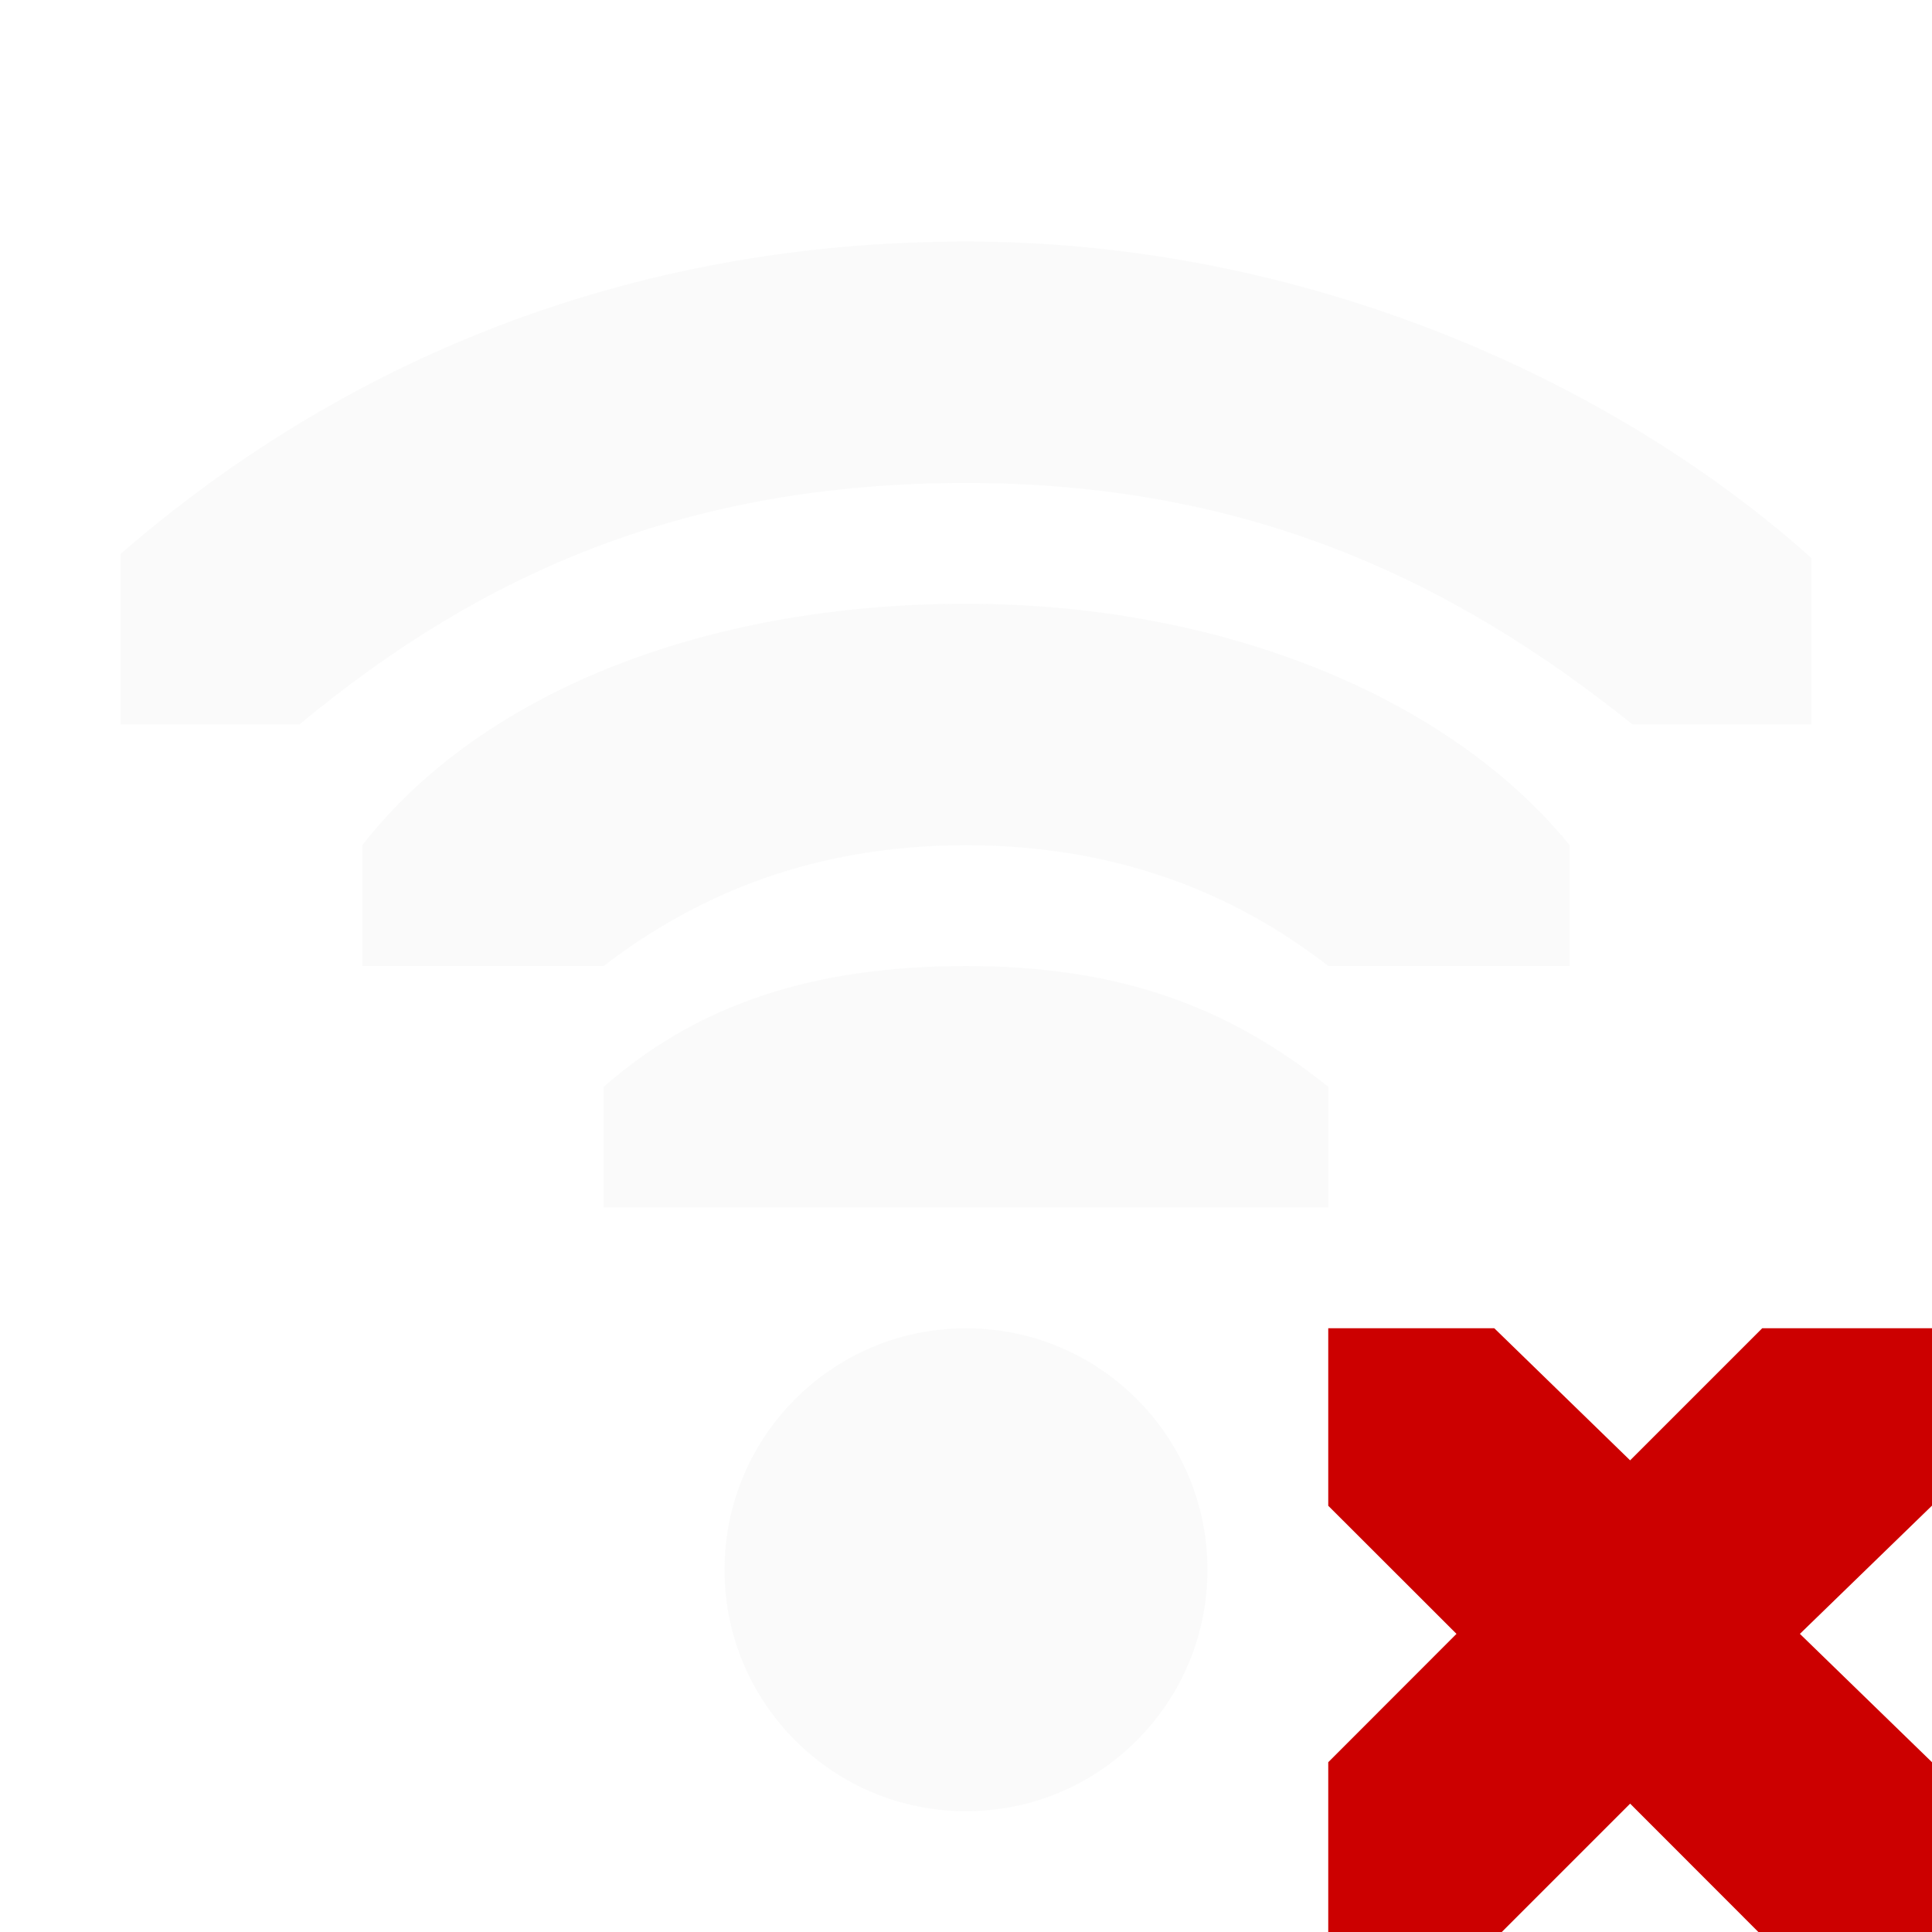
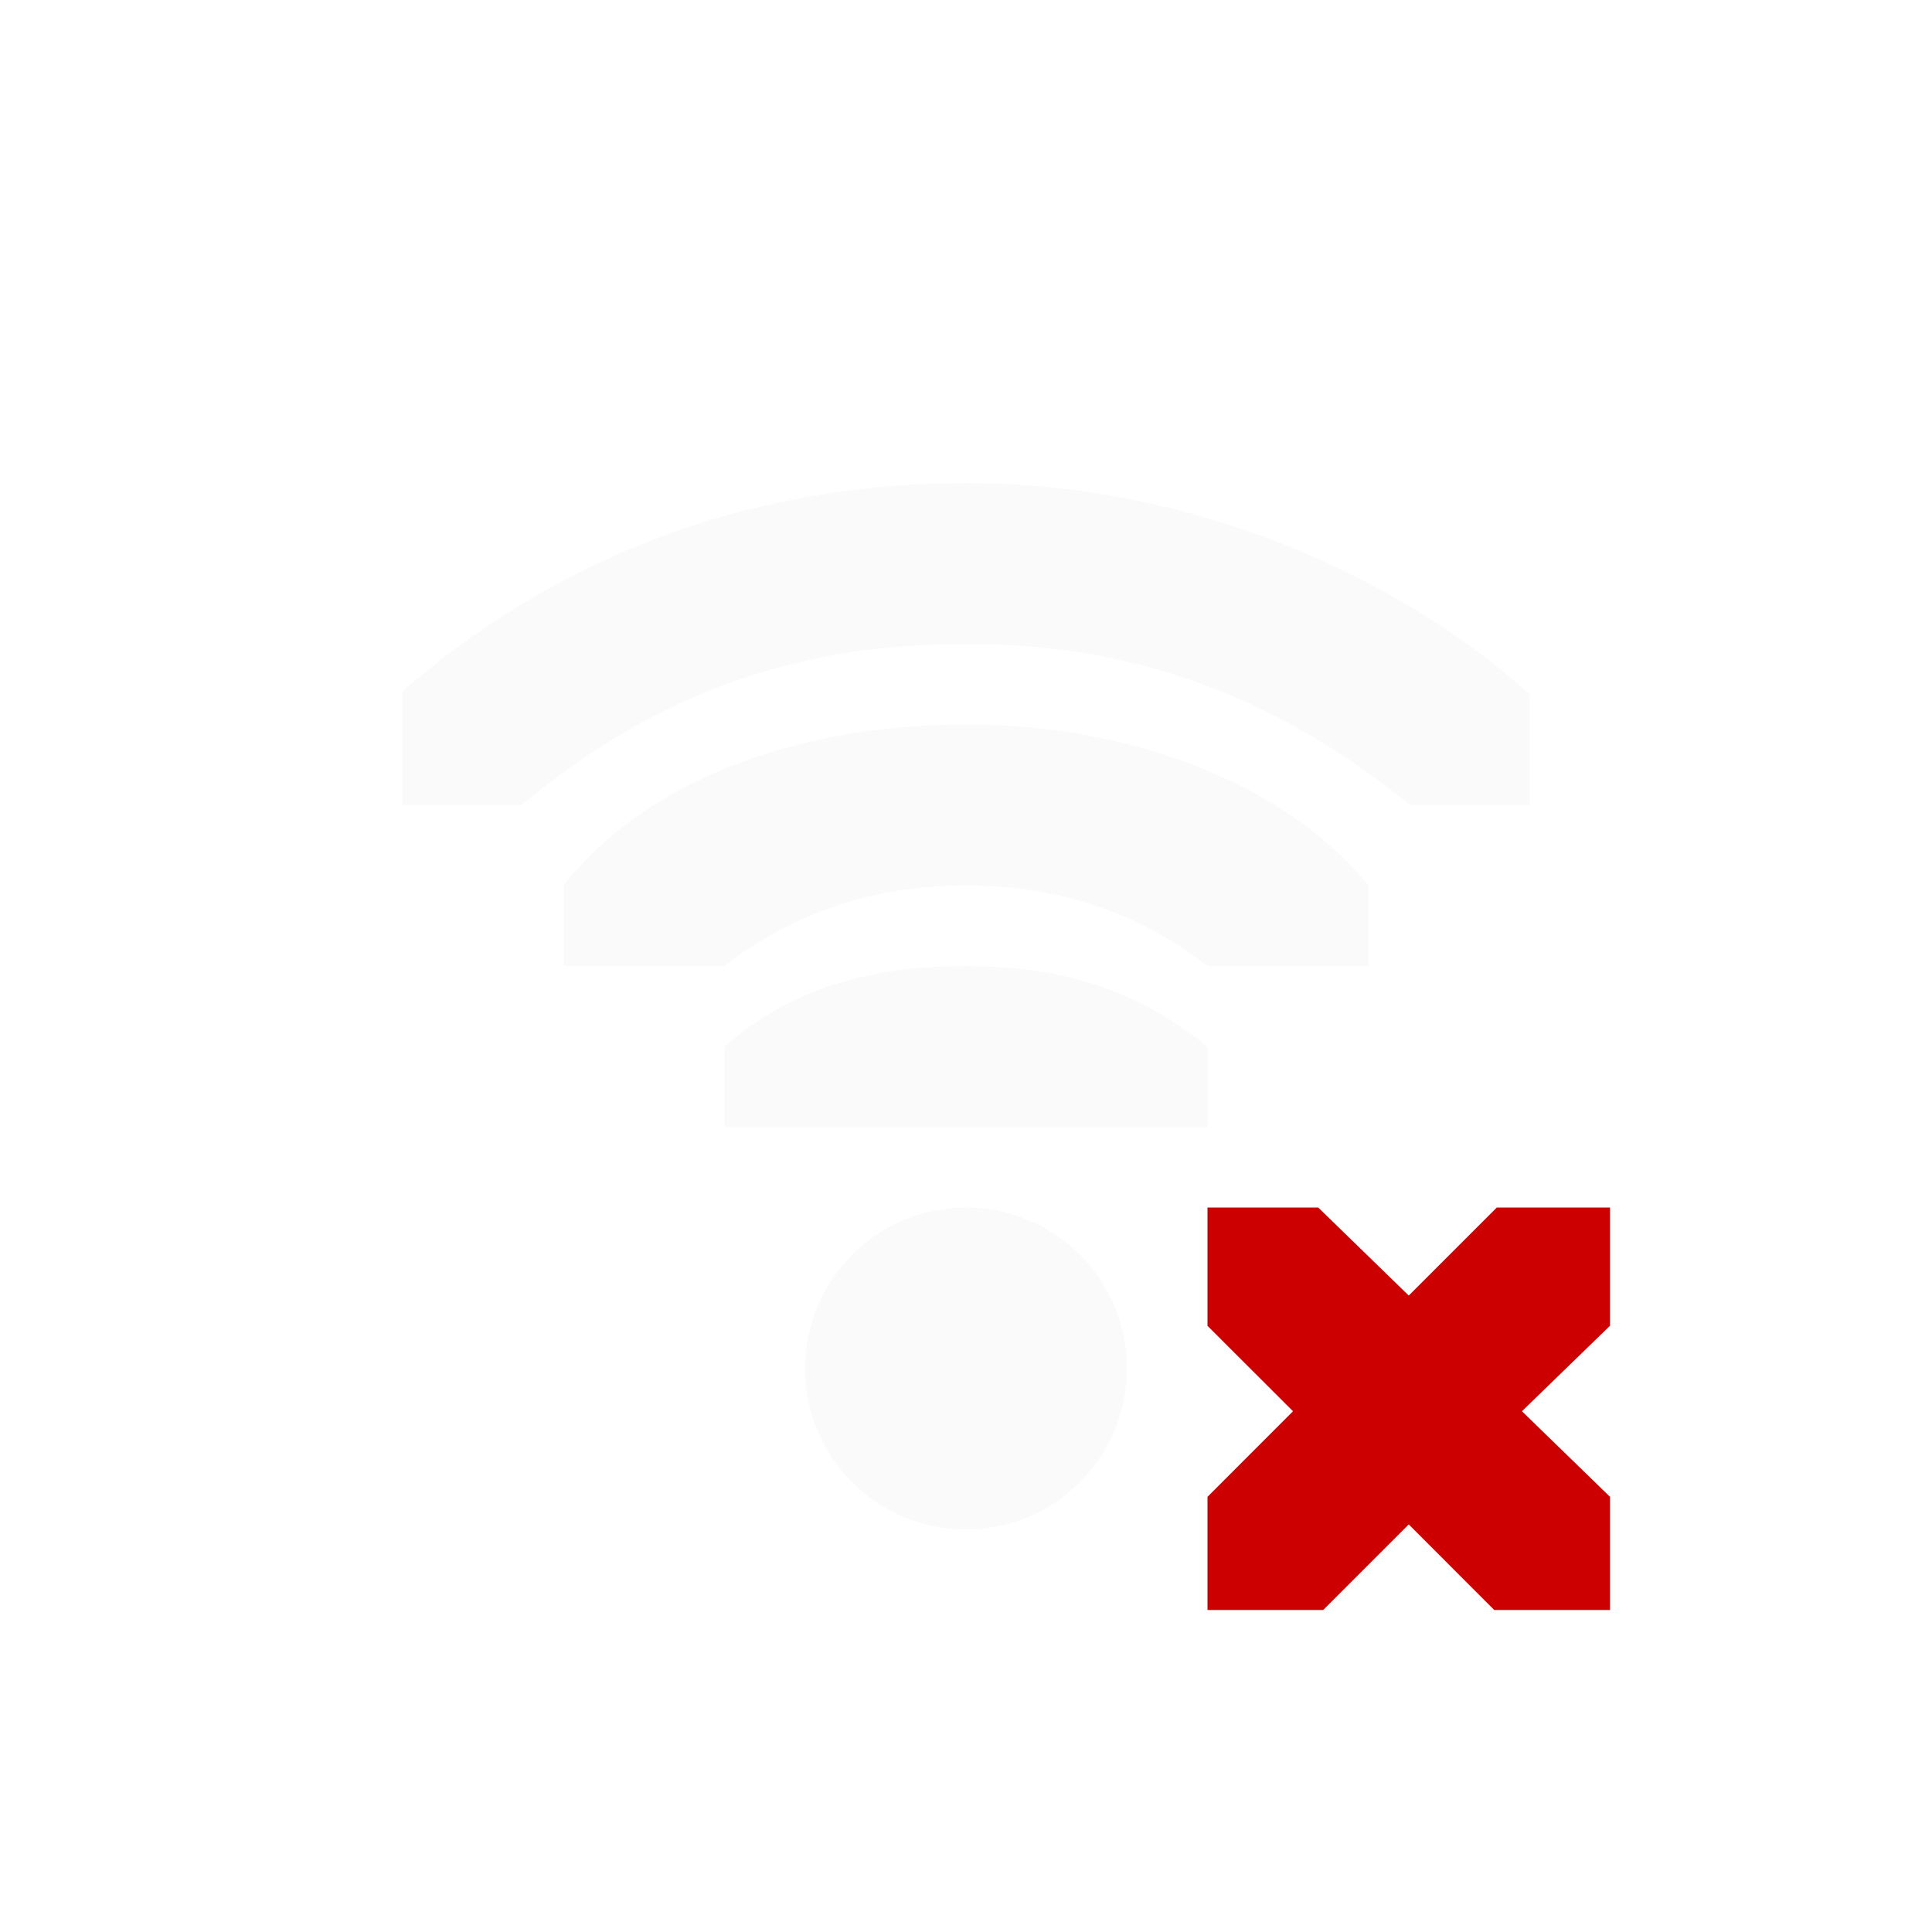
- <svg xmlns="http://www.w3.org/2000/svg" viewBox="0 0 16 16">
+ <svg xmlns="http://www.w3.org/2000/svg" viewBox="-4 -4 24 24">
  <path style="marker:none" d="M11 11h1.375l1.125 1.094L14.594 11H16v1.469l-1.094 1.062L16 14.594V16h-1.438L13.5 14.937 12.437 16H11v-1.406l1.062-1.063L11 12.47z" color="#f1f2f2" overflow="visible" fill="#c00" />
  <path d="M10 13a2 2 0 0 1-2 2 2 2 0 0 1-2-2 2 2 0 0 1 2-2 2 2 0 0 1 2 2z" opacity=".35" fill="#f1f2f2" />
  <path style="marker:none" d="M8 2C5.186 2 2.828 3 1 4.586V6h1.48C4 4.736 5.7 4 8 4c2.3 0 4 .78 5.52 2H15V4.62C13.36 3.153 10.814 2 8 2z" color="#000" overflow="visible" opacity=".35" fill="#f1f2f2" />
  <path style="marker:none" d="M8 5c-2.167 0-4.02.739-5 2v1h2c.789-.606 1.759-1 3-1s2.22.394 3 1h2V7c-.995-1.223-2.873-2-5-2z" color="#000" overflow="visible" opacity=".35" fill="#f1f2f2" />
  <path style="line-height:normal;-inkscape-font-specification:Sans;text-indent:0;text-align:start;text-decoration-line:none;text-transform:none;marker:none" d="M8 8c-1.257 0-2.216.312-3 1v1h6V9c-.837-.672-1.743-1-3-1z" color="#000" font-weight="400" font-family="Sans" overflow="visible" opacity=".35" fill="#f1f2f2" />
</svg>
